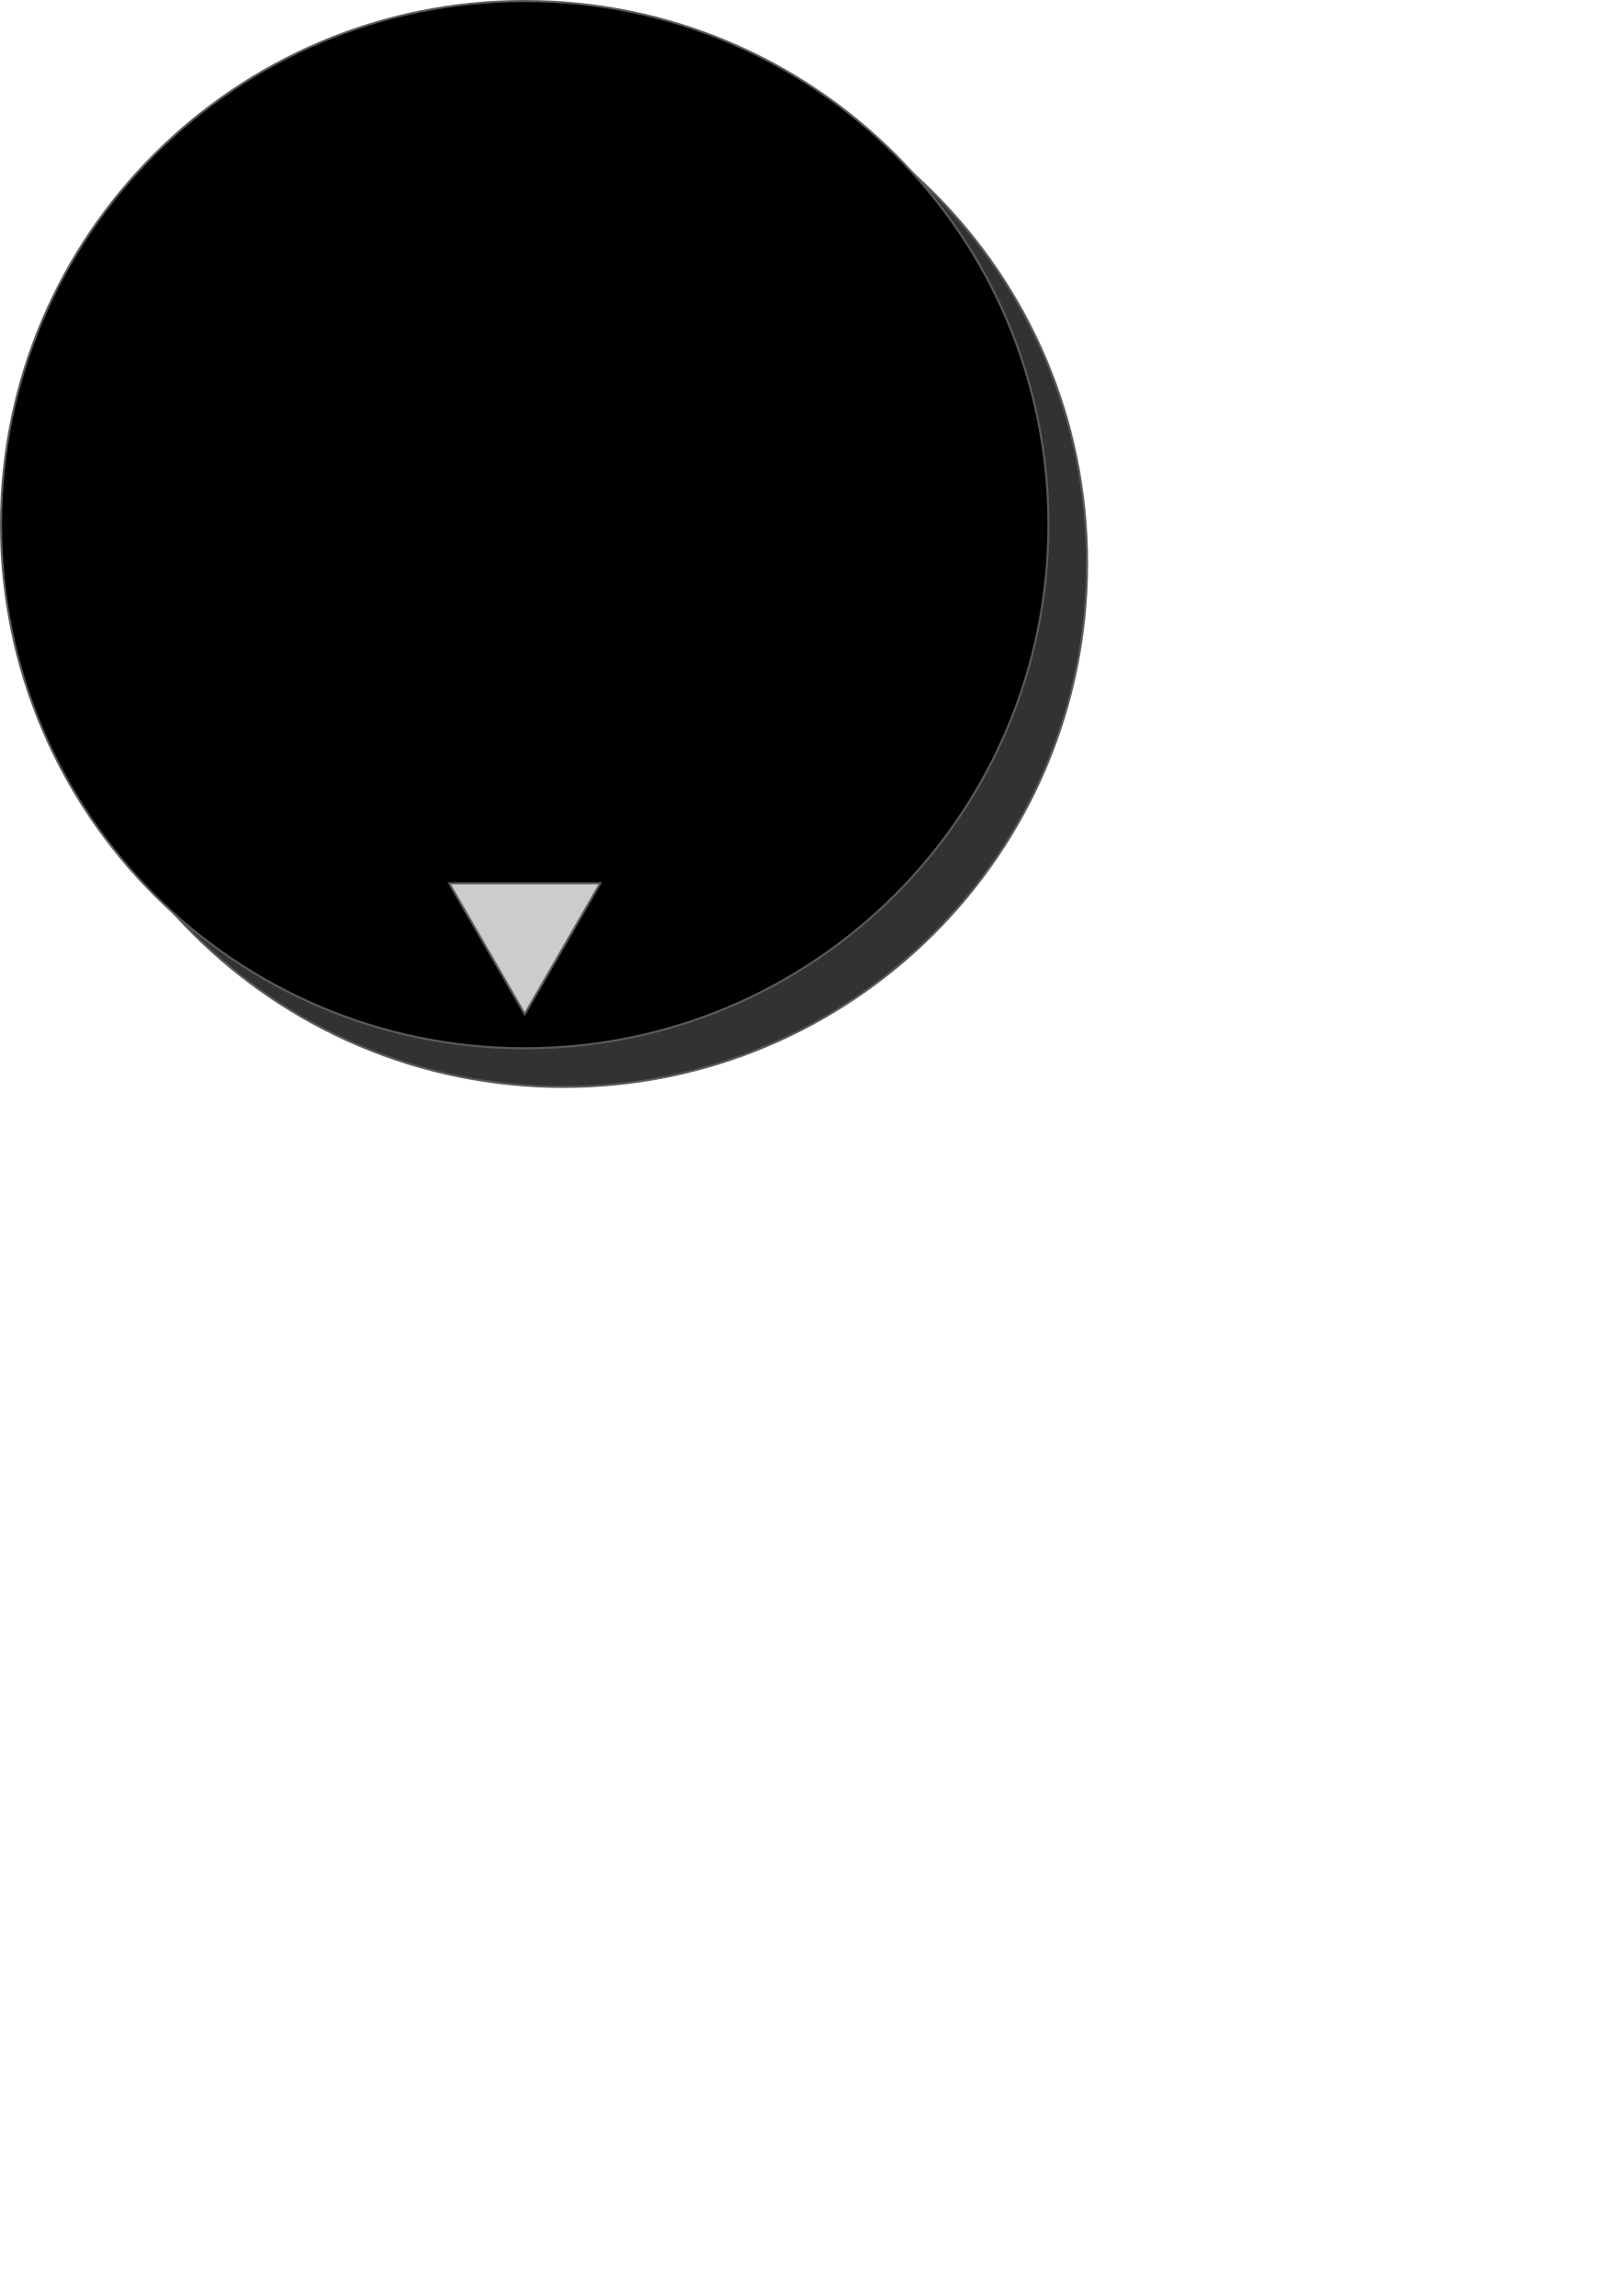
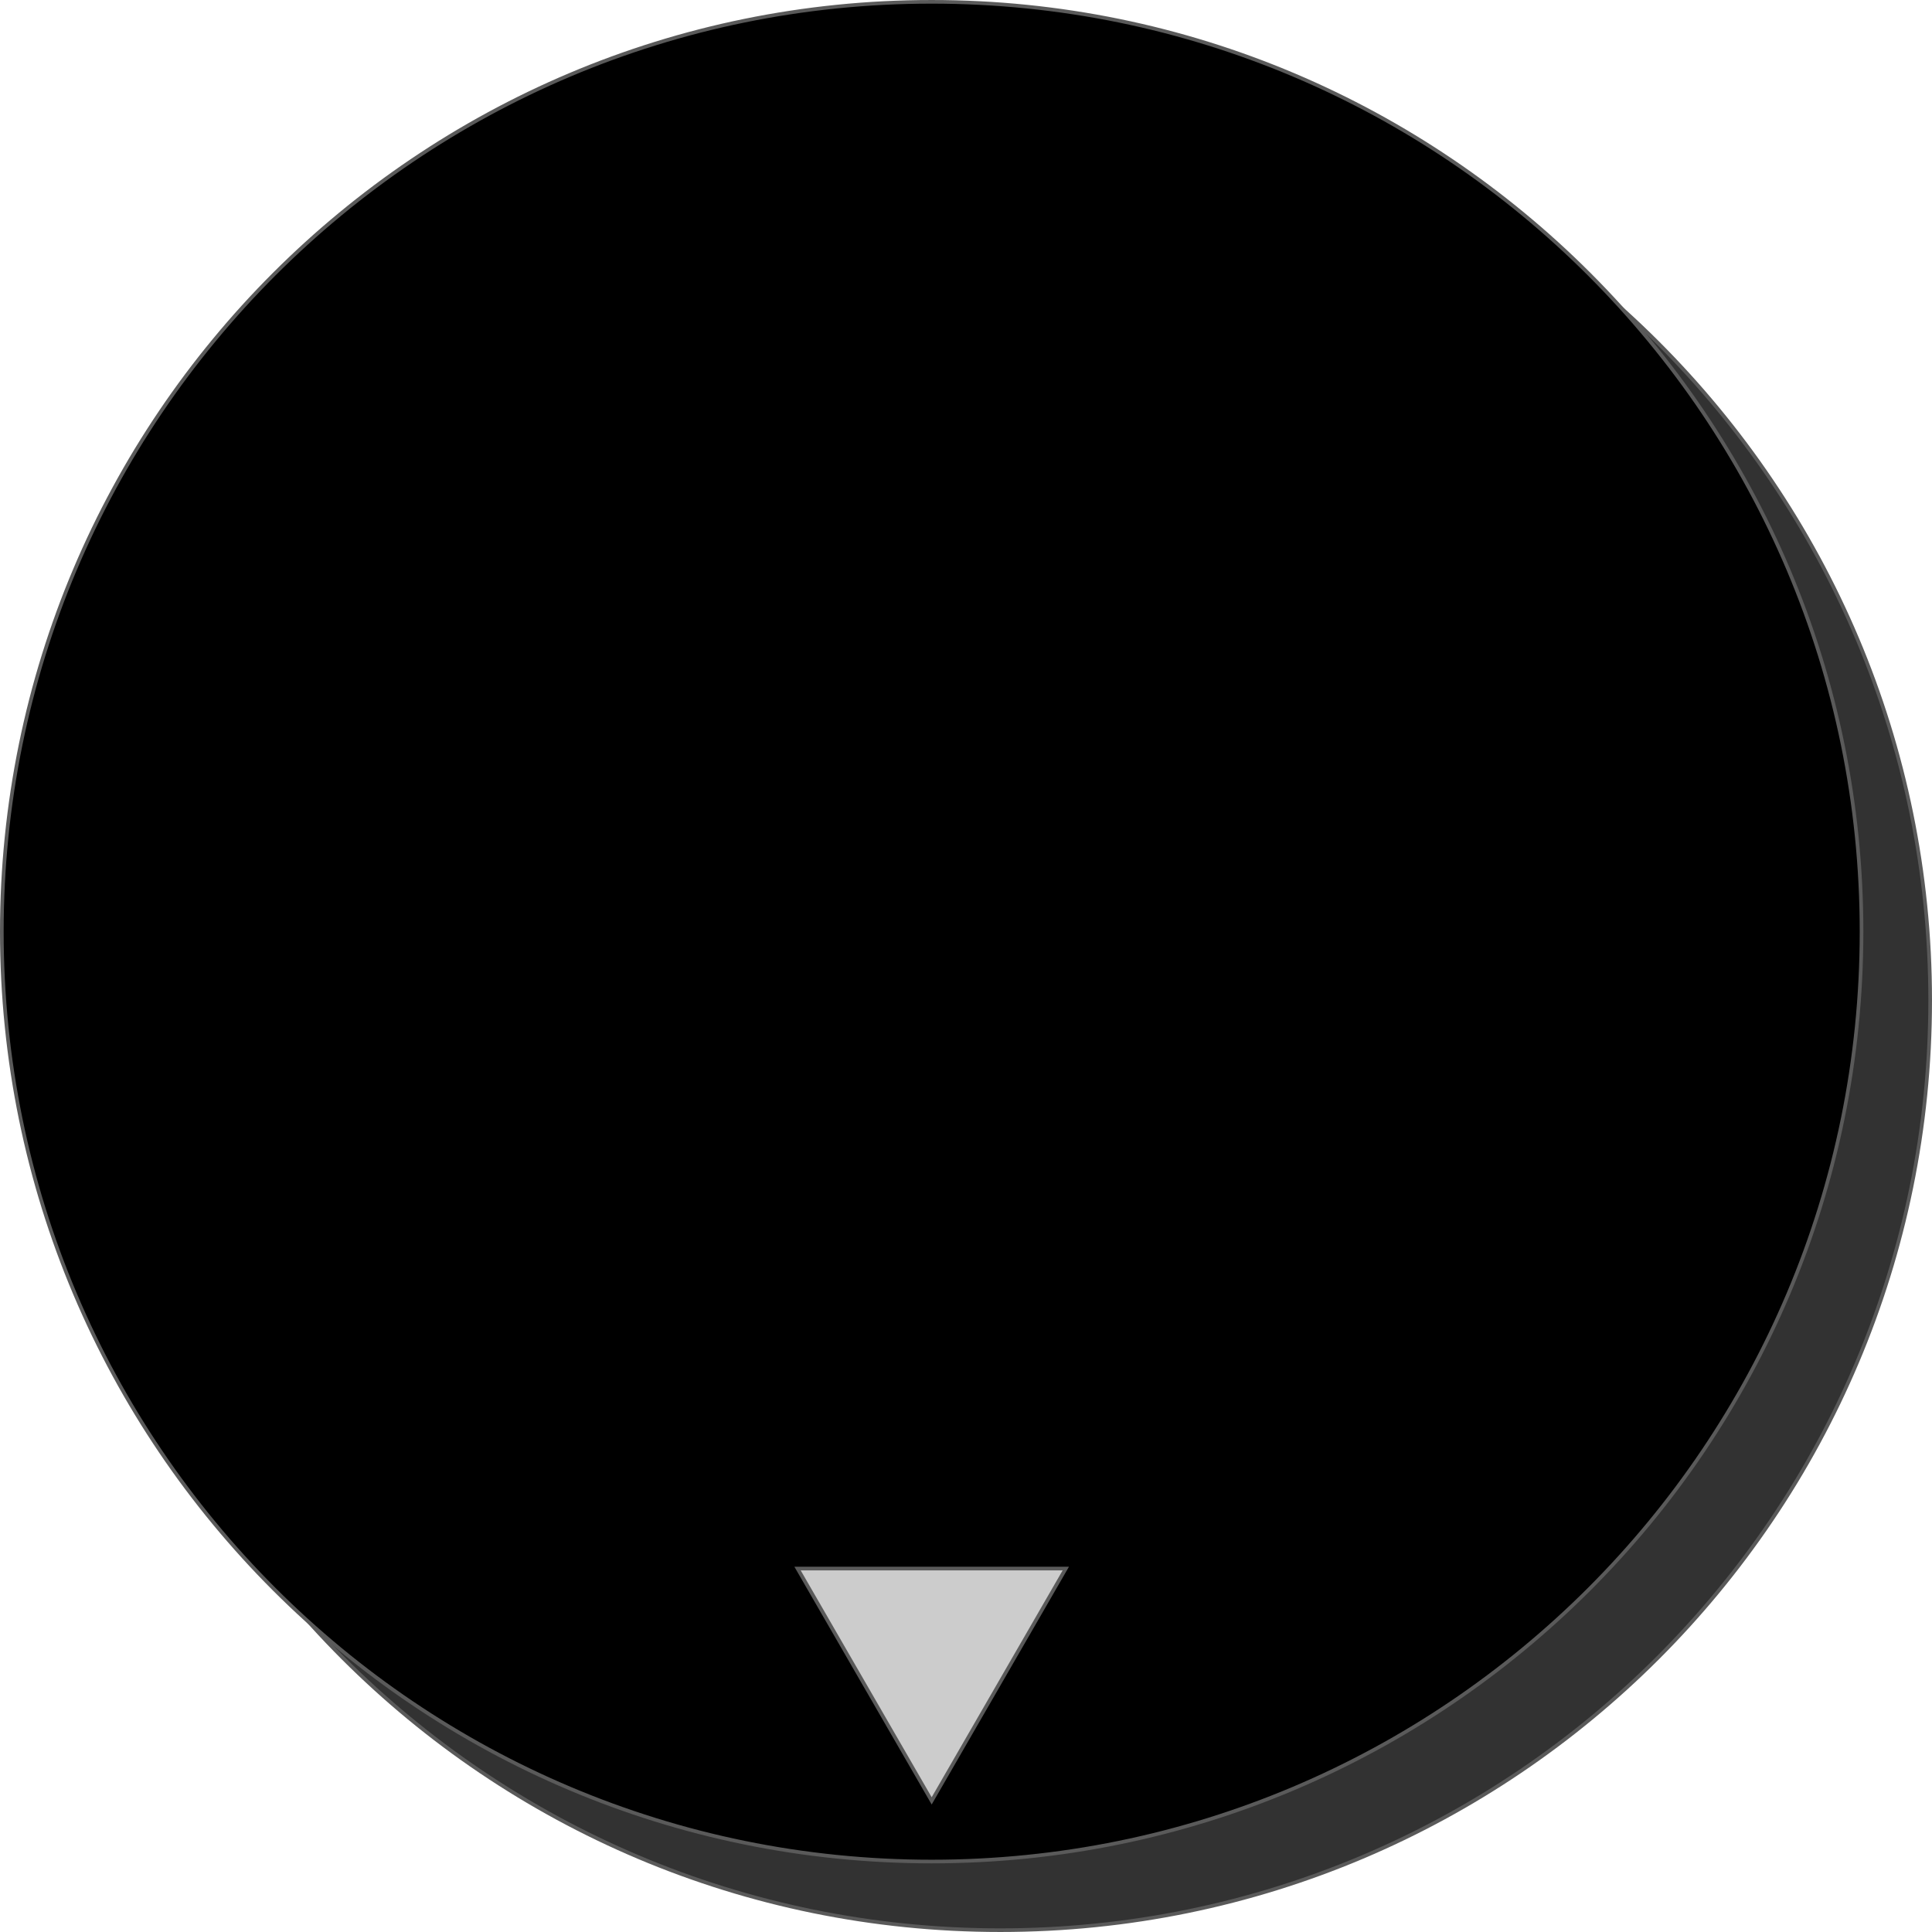
- <svg xmlns="http://www.w3.org/2000/svg" id="svg8" version="1.1" viewBox="0 0 210 297" height="297mm" width="210mm">
+ <svg xmlns="http://www.w3.org/2000/svg" id="svg8" version="1.1" viewBox="0 0 140.732 140.732" height="140.732mm" width="140.732mm">
  <defs id="defs2" />
  <g id="layer1">
    <circle style="fill:#323232;fill-opacity:1;stroke:#5a5a5a;stroke-width:0.265;stroke-opacity:1" id="path833-7" cx="72.866" cy="72.866" r="67.733" />
    <circle r="67.733" cy="67.866" cx="67.866" id="path833" style="fill:#000000;fill-opacity:1;stroke:#5a5a5a;stroke-width:0.265;stroke-opacity:1" />
    <path d="m 67.866,131.181 -9.771,-16.923 19.541,0 z" id="path850" style="fill:#cccccc;fill-opacity:1;stroke:#5a5a5a;stroke-width:0.265;stroke-opacity:1" />
  </g>
</svg>
